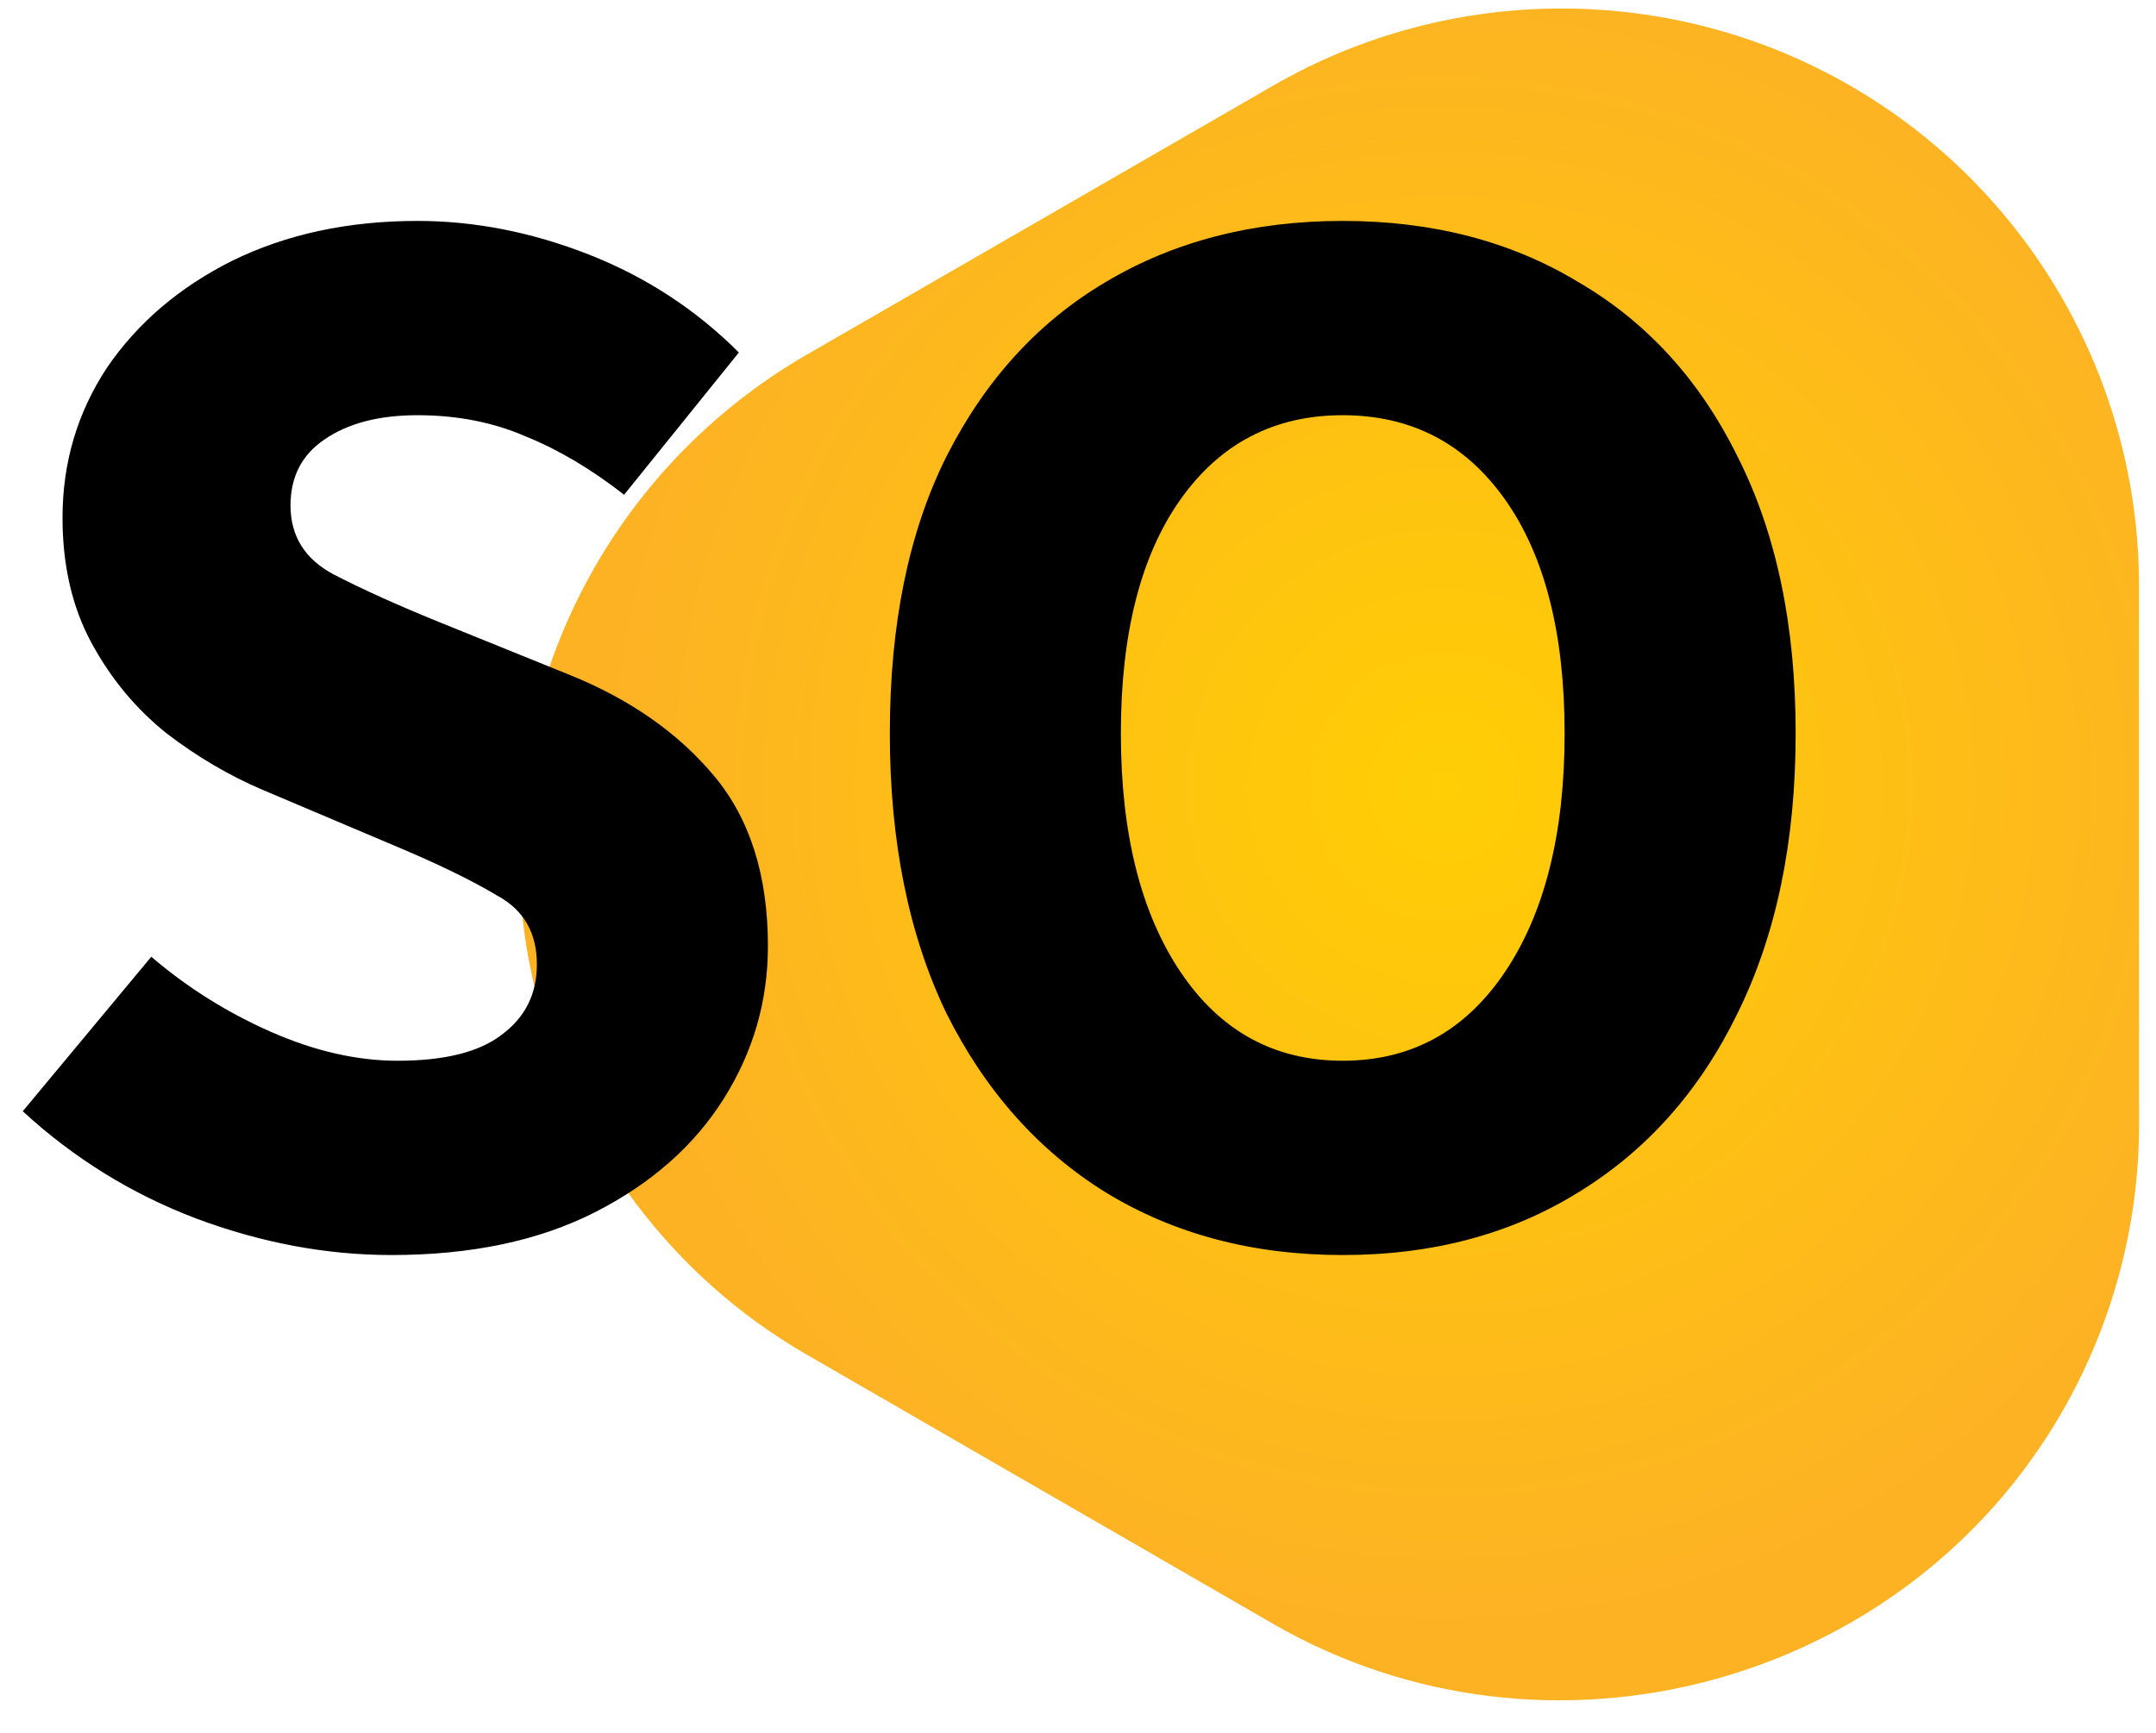
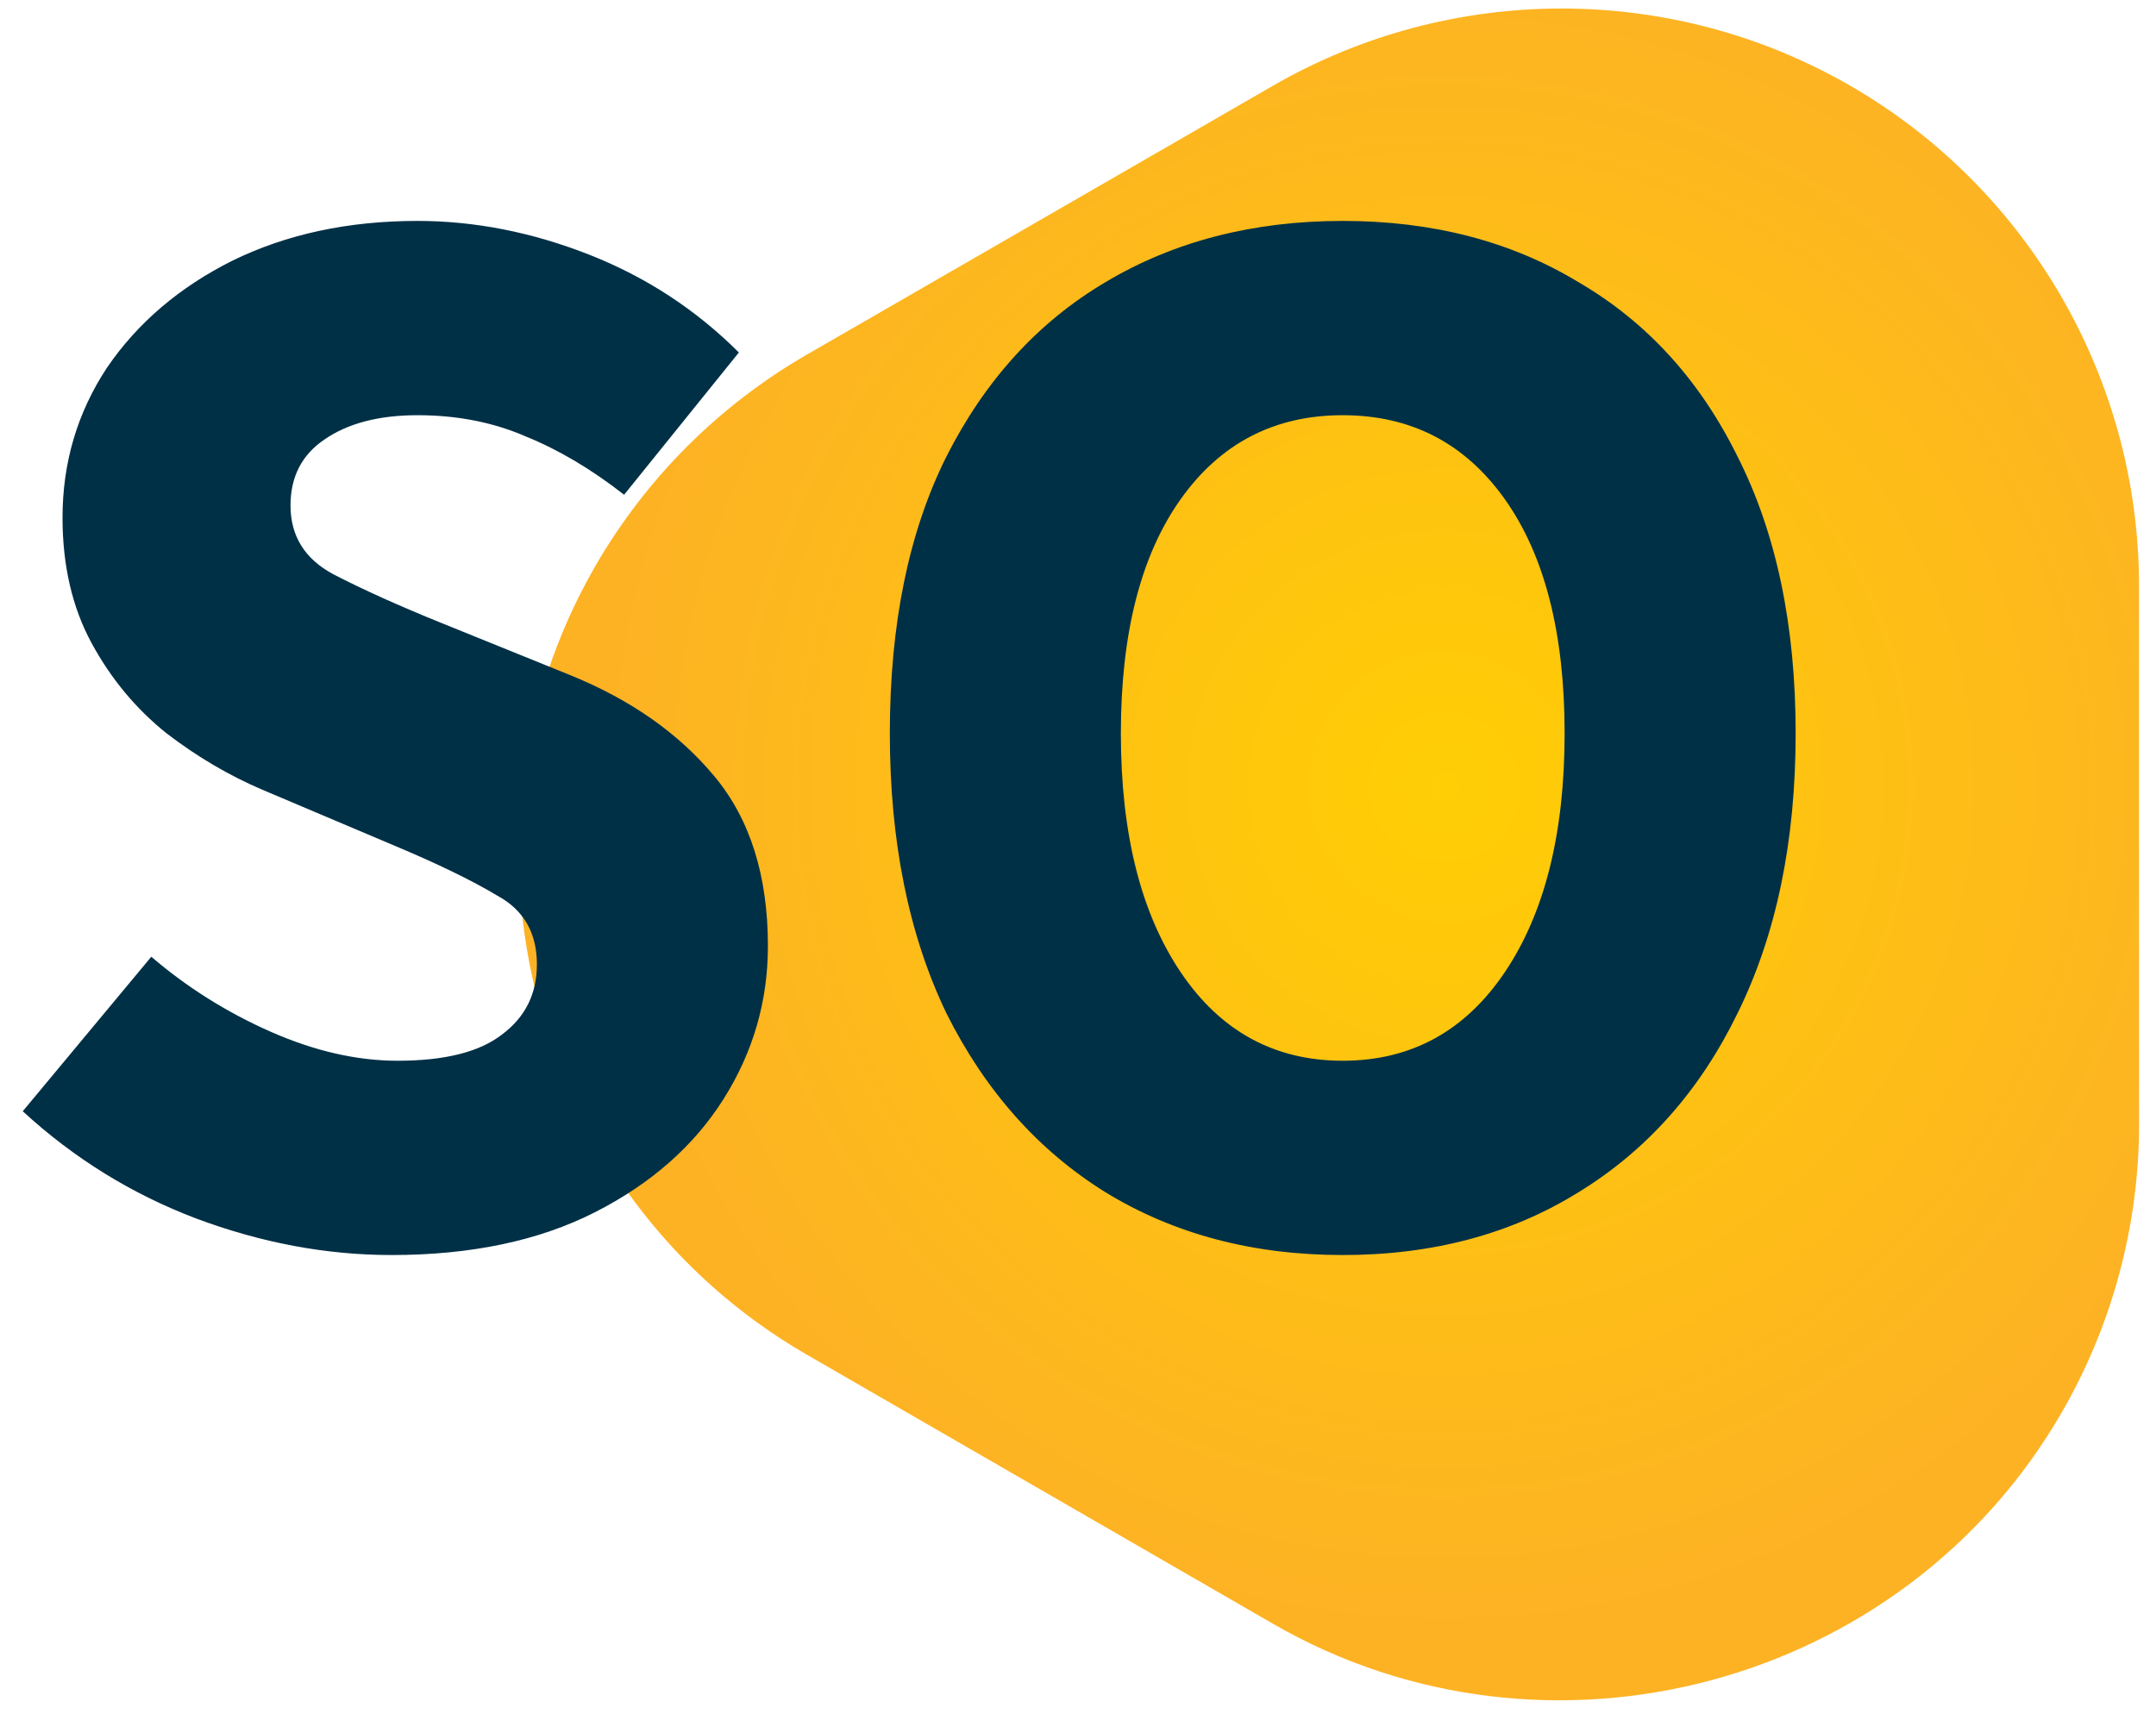
- <svg xmlns="http://www.w3.org/2000/svg" id="logoIcon" width="51" height="41" viewBox="0 0 51 41" fill="none">
+ <svg xmlns="http://www.w3.org/2000/svg" width="51" height="41" viewBox="0 0 51 41" fill="none">
  <path d="M30.113 2.028C34.333 -0.408 39.549 -0.407 43.769 2.029C47.989 4.465 50.597 8.982 50.598 13.855L50.6 26.591C50.6 28.988 49.969 31.344 48.77 33.42C45.024 39.908 36.602 42.166 30.113 38.42L19.081 32.05C12.593 28.303 10.337 19.881 14.083 13.392C15.282 11.316 17.006 9.592 19.082 8.393L30.113 2.028Z" fill="url(#paint0_radial_906_5369)" />
-   <path d="M9.261 29.695C7.717 29.695 6.173 29.405 4.628 28.826C3.108 28.247 1.745 27.403 0.538 26.293L3.579 22.637C4.423 23.361 5.364 23.952 6.402 24.411C7.44 24.869 8.441 25.098 9.406 25.098C10.516 25.098 11.336 24.893 11.867 24.483C12.422 24.073 12.7 23.518 12.7 22.818C12.7 22.07 12.386 21.527 11.759 21.189C11.156 20.827 10.335 20.429 9.298 19.995L6.221 18.692C5.425 18.354 4.665 17.907 3.941 17.352C3.217 16.773 2.626 16.062 2.167 15.217C1.709 14.373 1.479 13.383 1.479 12.249C1.479 10.946 1.829 9.764 2.529 8.702C3.253 7.64 4.242 6.796 5.497 6.168C6.776 5.541 8.236 5.227 9.877 5.227C11.228 5.227 12.579 5.493 13.931 6.023C15.282 6.554 16.464 7.327 17.478 8.34L14.763 11.706C13.991 11.103 13.219 10.644 12.447 10.331C11.674 9.993 10.818 9.824 9.877 9.824C8.96 9.824 8.224 10.017 7.669 10.403C7.138 10.765 6.872 11.284 6.872 11.96C6.872 12.683 7.21 13.226 7.886 13.588C8.586 13.95 9.442 14.336 10.456 14.746L13.496 15.977C14.92 16.556 16.054 17.352 16.898 18.366C17.743 19.38 18.165 20.719 18.165 22.384C18.165 23.687 17.816 24.893 17.116 26.003C16.416 27.113 15.402 28.006 14.075 28.682C12.748 29.357 11.143 29.695 9.261 29.695ZM31.762 29.695C29.639 29.695 27.769 29.2 26.152 28.211C24.56 27.222 23.305 25.81 22.388 23.976C21.495 22.118 21.049 19.91 21.049 17.352C21.049 14.771 21.495 12.587 22.388 10.801C23.305 8.991 24.56 7.616 26.152 6.675C27.769 5.71 29.639 5.227 31.762 5.227C33.886 5.227 35.744 5.71 37.337 6.675C38.953 7.616 40.208 8.991 41.101 10.801C42.018 12.611 42.476 14.795 42.476 17.352C42.476 19.91 42.018 22.118 41.101 23.976C40.208 25.81 38.953 27.222 37.337 28.211C35.744 29.2 33.886 29.695 31.762 29.695ZM31.762 25.098C33.379 25.098 34.658 24.398 35.599 22.999C36.54 21.599 37.011 19.717 37.011 17.352C37.011 14.988 36.54 13.142 35.599 11.815C34.658 10.488 33.379 9.824 31.762 9.824C30.146 9.824 28.867 10.488 27.926 11.815C26.985 13.142 26.514 14.988 26.514 17.352C26.514 19.717 26.985 21.599 27.926 22.999C28.867 24.398 30.146 25.098 31.762 25.098Z" fill="currentColor" />
+   <path d="M9.261 29.695C7.717 29.695 6.173 29.405 4.628 28.826C3.108 28.247 1.745 27.403 0.538 26.293L3.579 22.637C4.423 23.361 5.364 23.952 6.402 24.411C7.44 24.869 8.441 25.098 9.406 25.098C10.516 25.098 11.336 24.893 11.867 24.483C12.422 24.073 12.7 23.518 12.7 22.818C12.7 22.07 12.386 21.527 11.759 21.189C11.156 20.827 10.335 20.429 9.298 19.995L6.221 18.692C5.425 18.354 4.665 17.907 3.941 17.352C3.217 16.773 2.626 16.062 2.167 15.217C1.709 14.373 1.479 13.383 1.479 12.249C1.479 10.946 1.829 9.764 2.529 8.702C3.253 7.64 4.242 6.796 5.497 6.168C6.776 5.541 8.236 5.227 9.877 5.227C11.228 5.227 12.579 5.493 13.931 6.023C15.282 6.554 16.464 7.327 17.478 8.34L14.763 11.706C13.991 11.103 13.219 10.644 12.447 10.331C11.674 9.993 10.818 9.824 9.877 9.824C8.96 9.824 8.224 10.017 7.669 10.403C7.138 10.765 6.872 11.284 6.872 11.96C6.872 12.683 7.21 13.226 7.886 13.588C8.586 13.95 9.442 14.336 10.456 14.746L13.496 15.977C14.92 16.556 16.054 17.352 16.898 18.366C17.743 19.38 18.165 20.719 18.165 22.384C18.165 23.687 17.816 24.893 17.116 26.003C16.416 27.113 15.402 28.006 14.075 28.682C12.748 29.357 11.143 29.695 9.261 29.695ZM31.762 29.695C29.639 29.695 27.769 29.2 26.152 28.211C24.56 27.222 23.305 25.81 22.388 23.976C21.495 22.118 21.049 19.91 21.049 17.352C21.049 14.771 21.495 12.587 22.388 10.801C23.305 8.991 24.56 7.616 26.152 6.675C27.769 5.71 29.639 5.227 31.762 5.227C33.886 5.227 35.744 5.71 37.337 6.675C38.953 7.616 40.208 8.991 41.101 10.801C42.018 12.611 42.476 14.795 42.476 17.352C42.476 19.91 42.018 22.118 41.101 23.976C40.208 25.81 38.953 27.222 37.337 28.211C35.744 29.2 33.886 29.695 31.762 29.695ZM31.762 25.098C33.379 25.098 34.658 24.398 35.599 22.999C36.54 21.599 37.011 19.717 37.011 17.352C37.011 14.988 36.54 13.142 35.599 11.815C34.658 10.488 33.379 9.824 31.762 9.824C30.146 9.824 28.867 10.488 27.926 11.815C26.985 13.142 26.514 14.988 26.514 17.352C26.514 19.717 26.985 21.599 27.926 22.999C28.867 24.398 30.146 25.098 31.762 25.098Z" fill="#003046" />
  <defs>
    <radialGradient id="paint0_radial_906_5369" cx="0" cy="0" r="1" gradientUnits="userSpaceOnUse" gradientTransform="translate(34.1831 18.6317) rotate(30.0006) scale(20.0267)">
      <stop stop-color="#FFCE04" />
      <stop offset="1" stop-color="#FDB224" />
    </radialGradient>
  </defs>
</svg>
